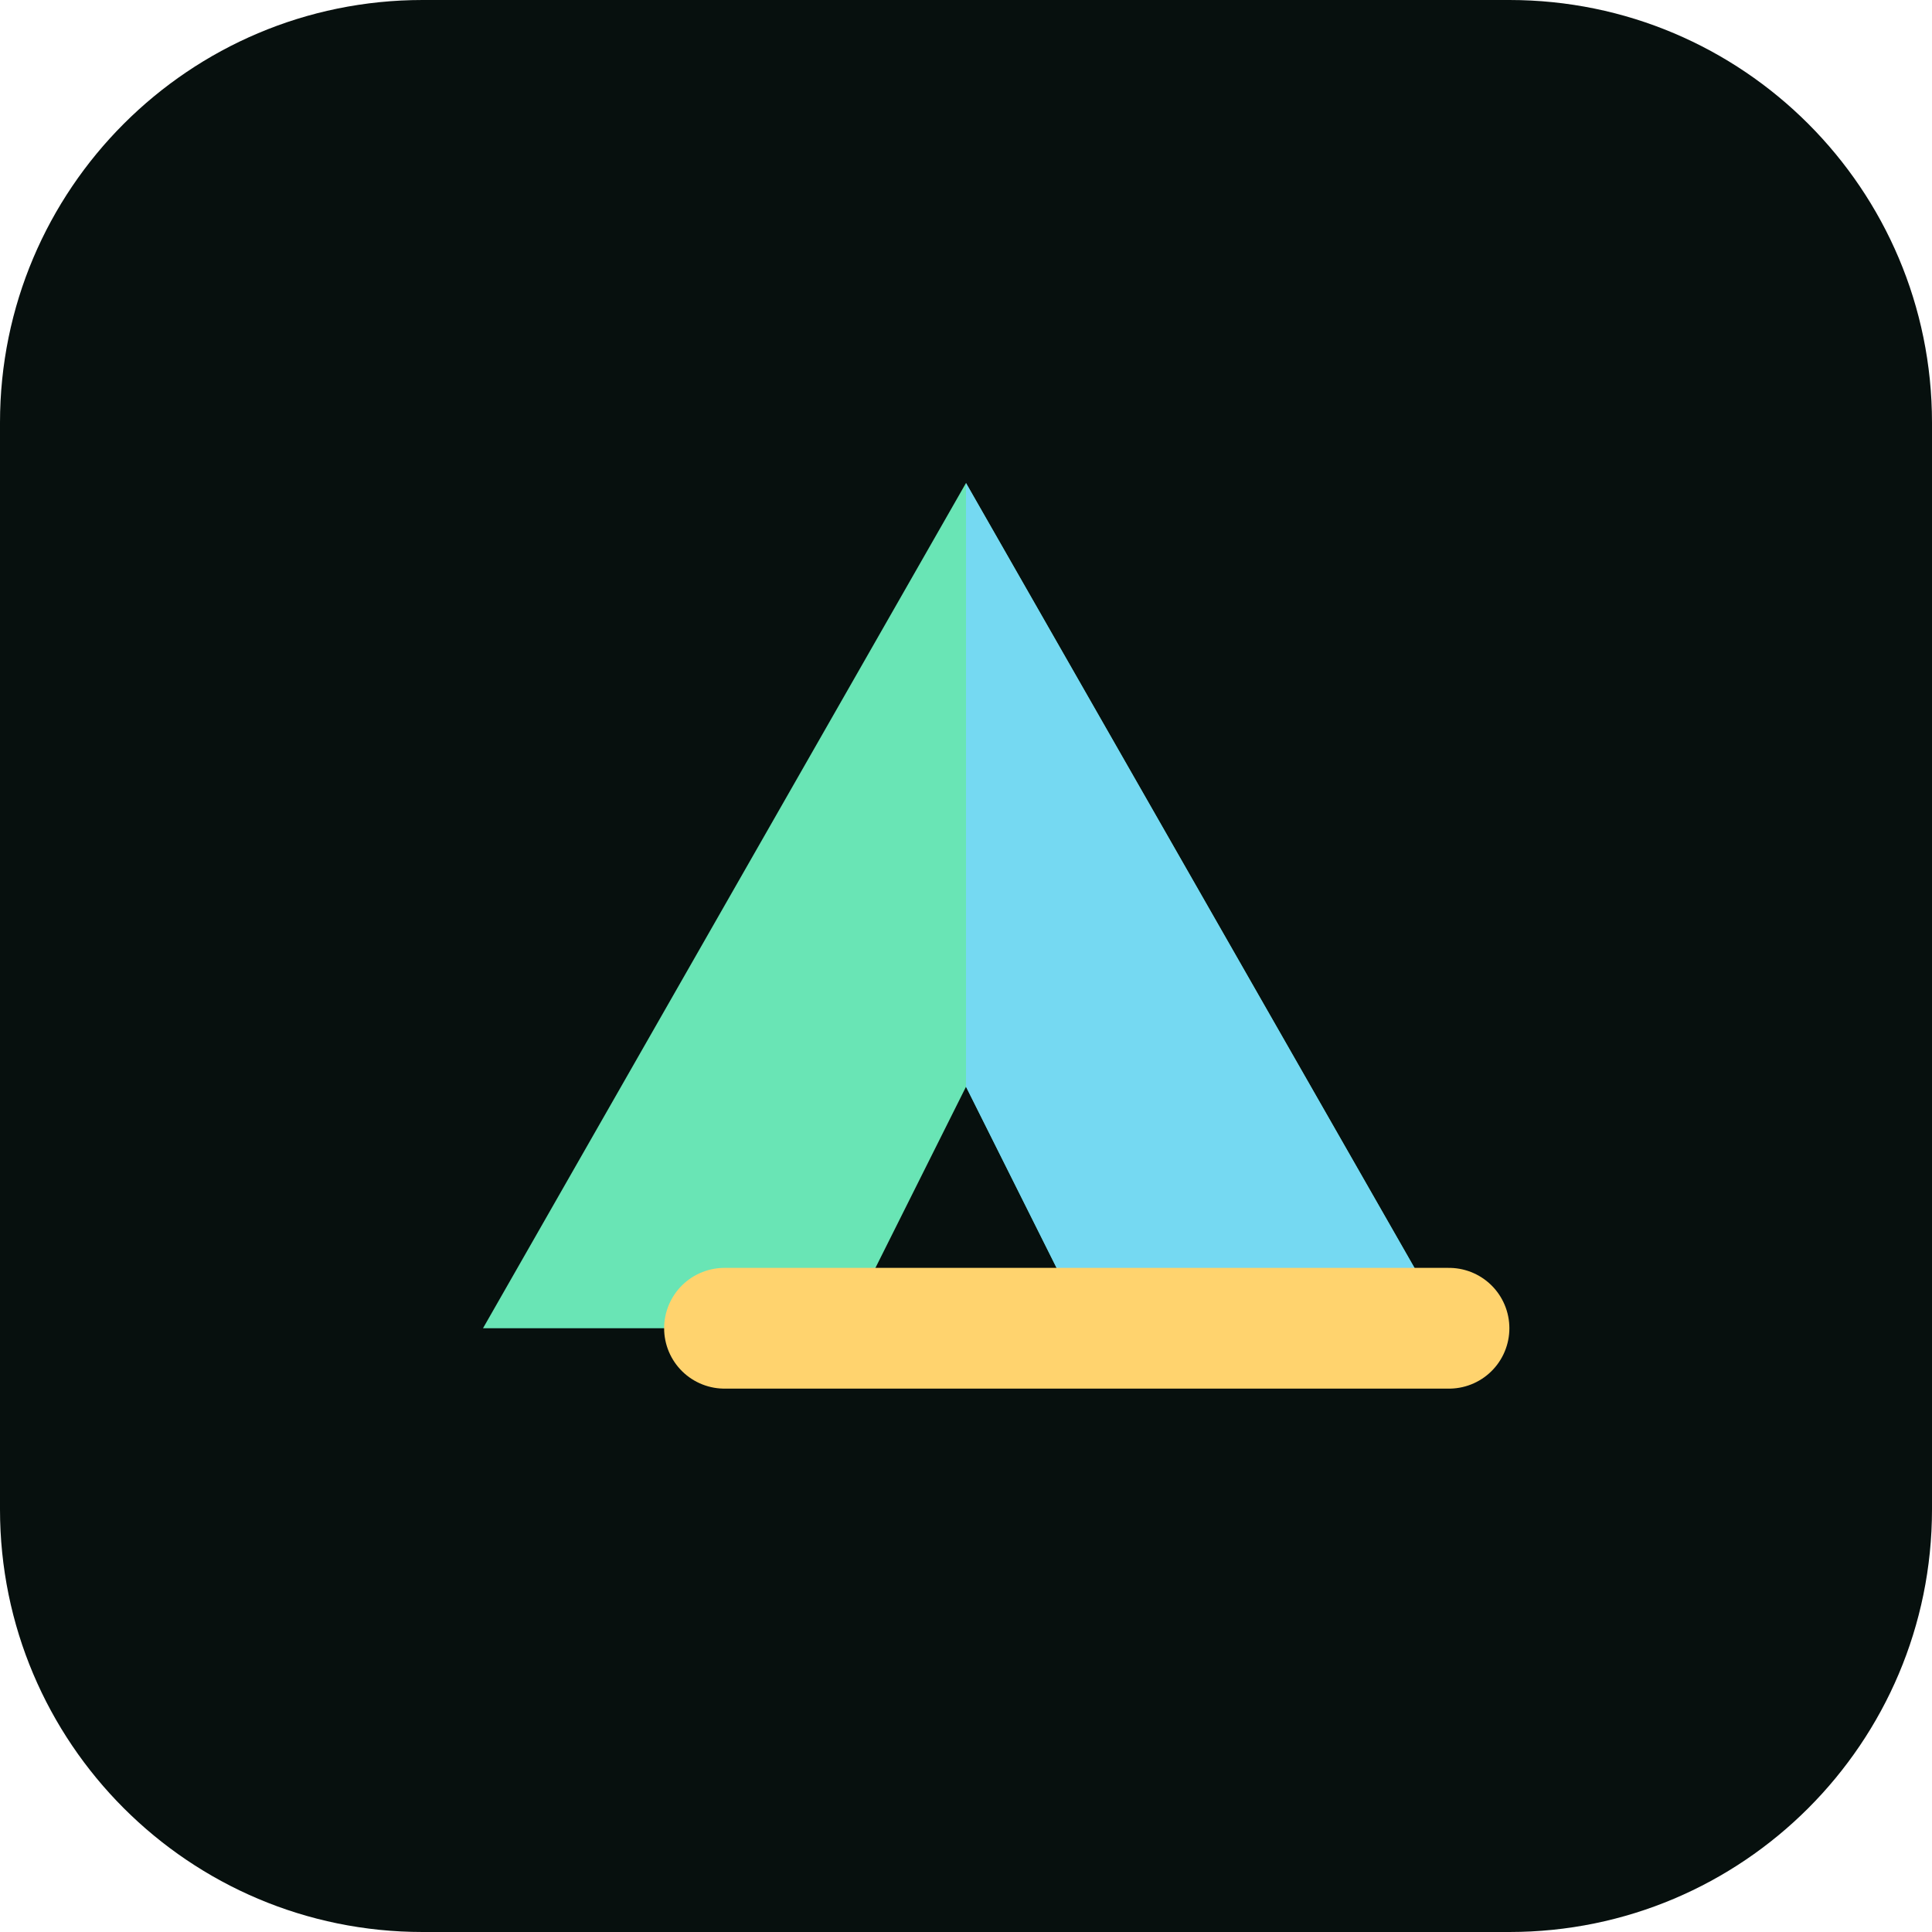
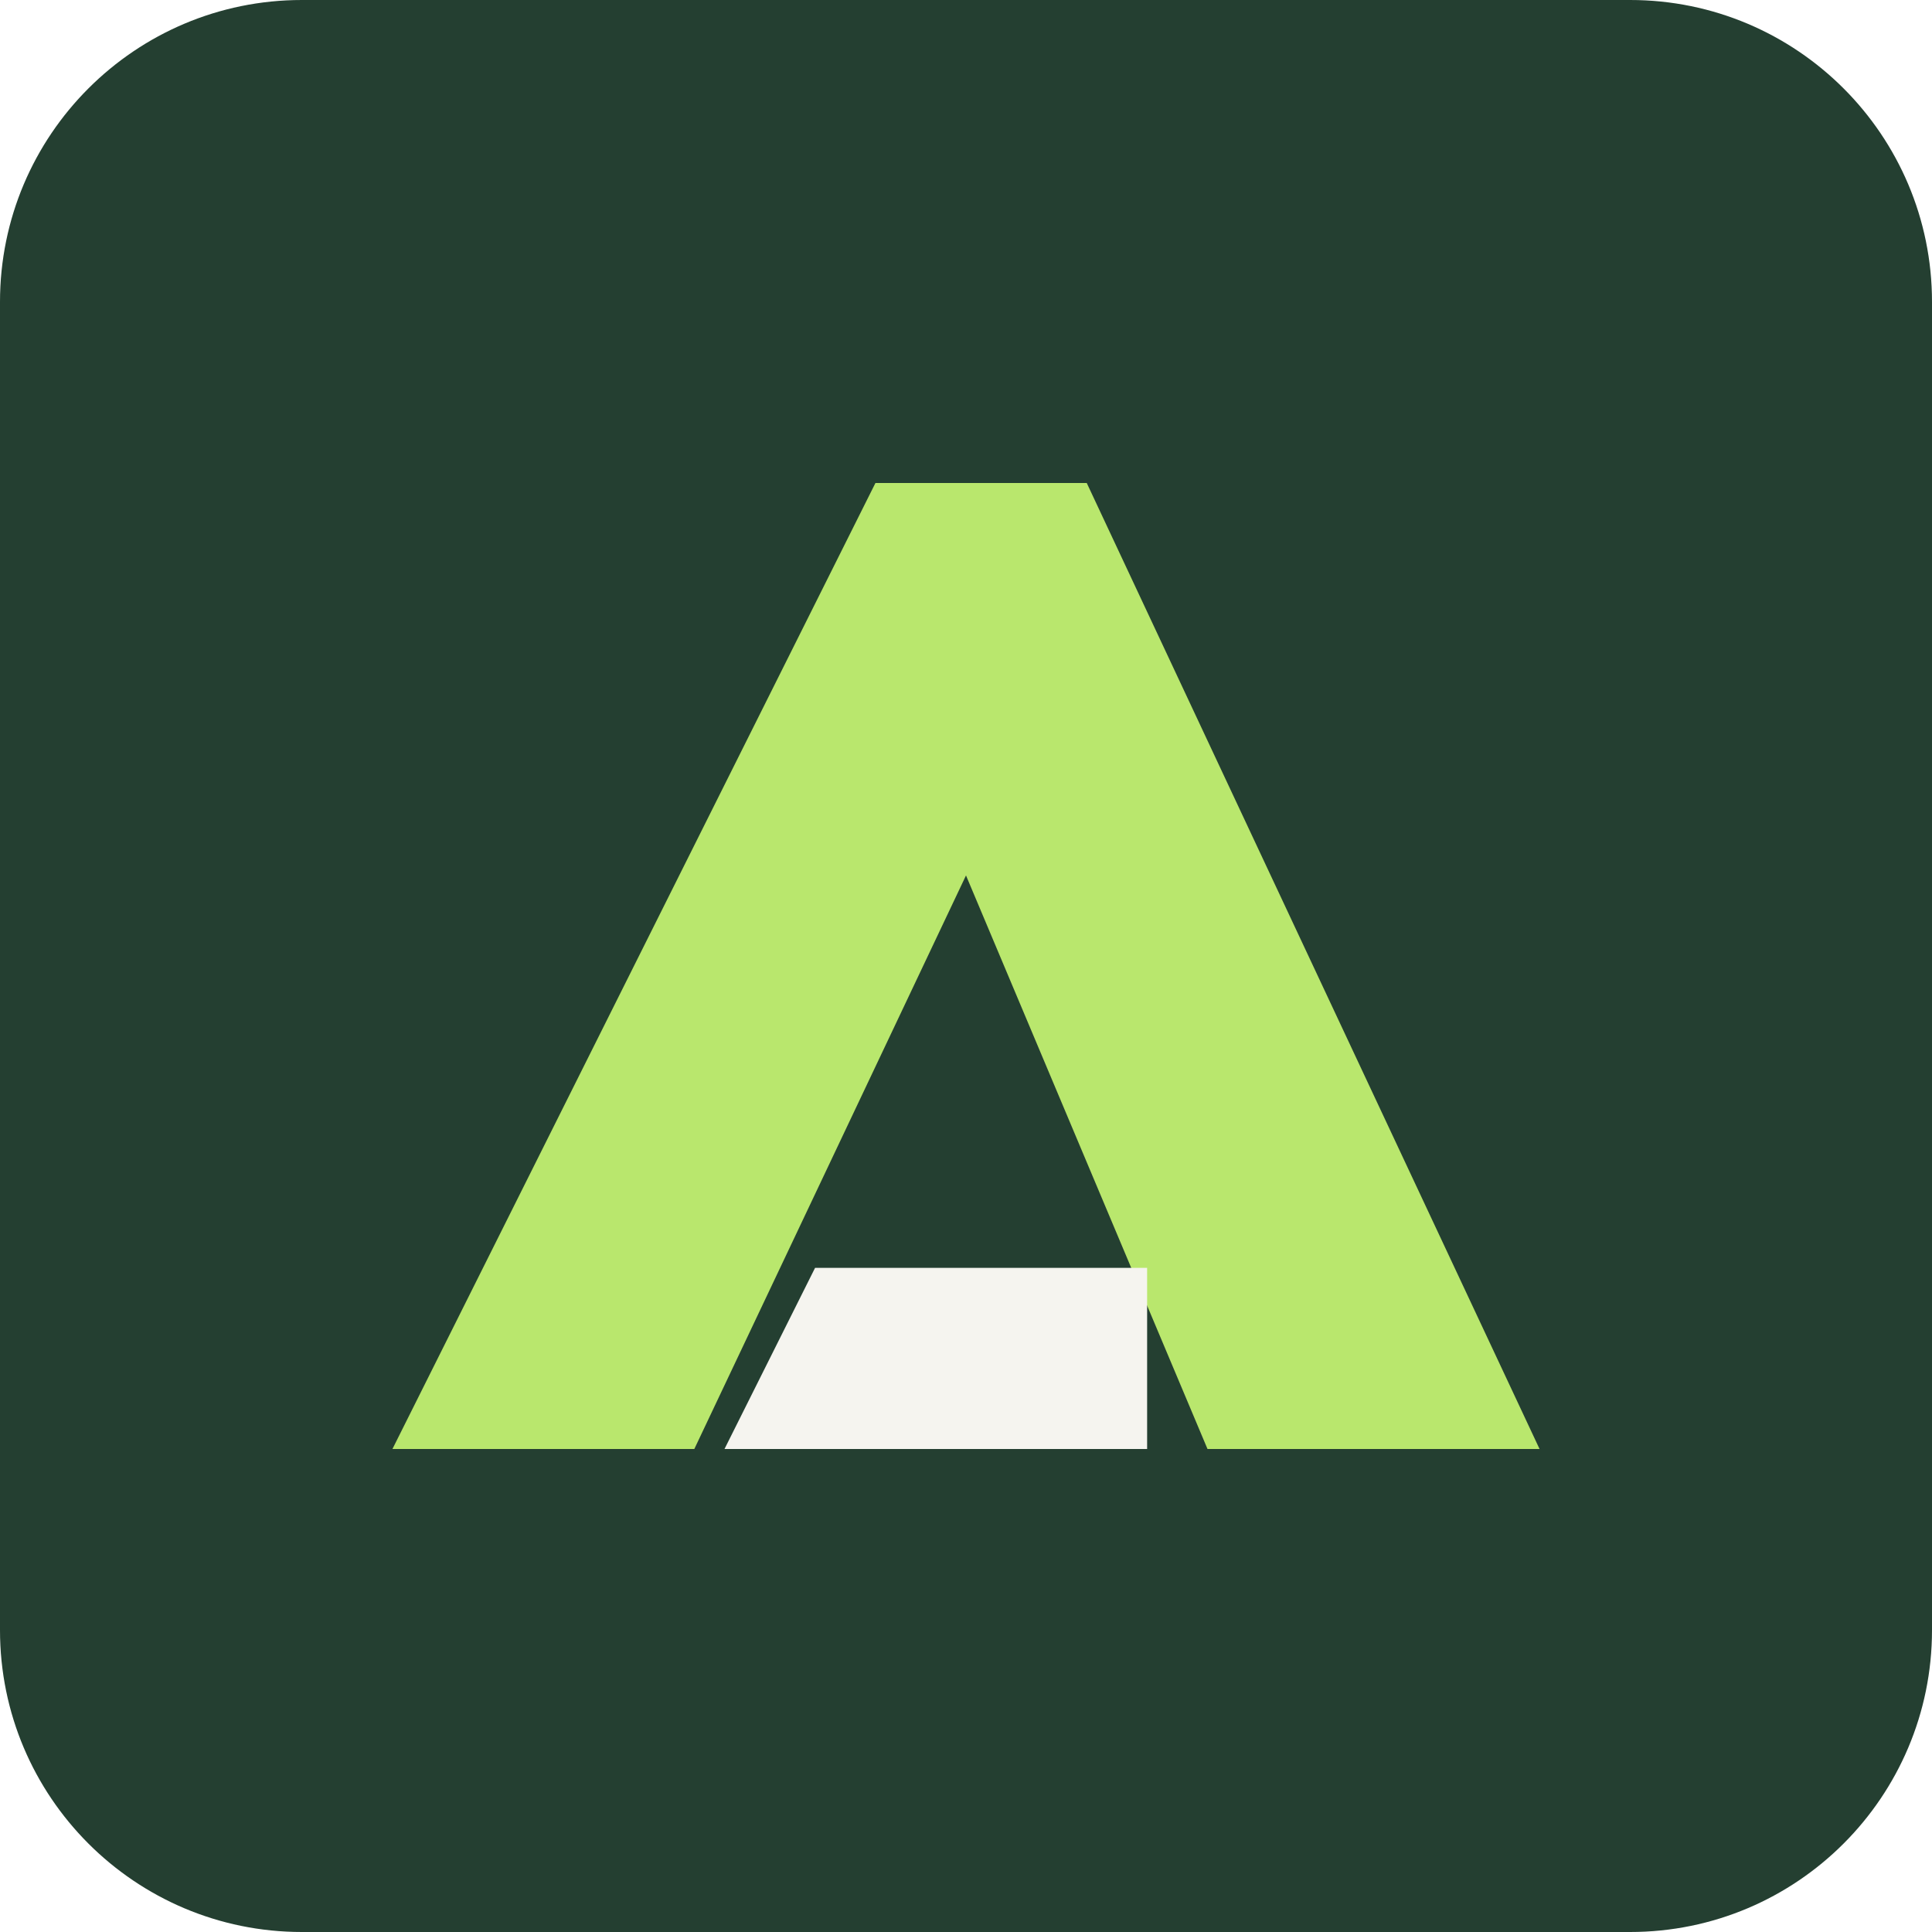
<svg xmlns="http://www.w3.org/2000/svg" viewBox="0 0 64 64">
-   <rect width="64" height="64" rx="14" fill="#07100e" />
-   <path d="M16 44 32 16l16 28H36l-4-8-4 8H16Z" fill="#69e5b5" />
-   <path d="M32 16v20l4 8h12L32 16Z" fill="#78d7ff" opacity=".82" />
-   <path d="M24 44h24" stroke="#ffd36e" stroke-width="4" stroke-linecap="round" />
+   <rect width="64" height="64" rx="10" fill="#243f31" />
+   <path d="M13 48 29 16h7l15 32H40l-8-19-9 19Z" fill="#b9e76d" />
+   <path d="M27 42h11v6H24Z" fill="#f5f4ef" />
</svg>
